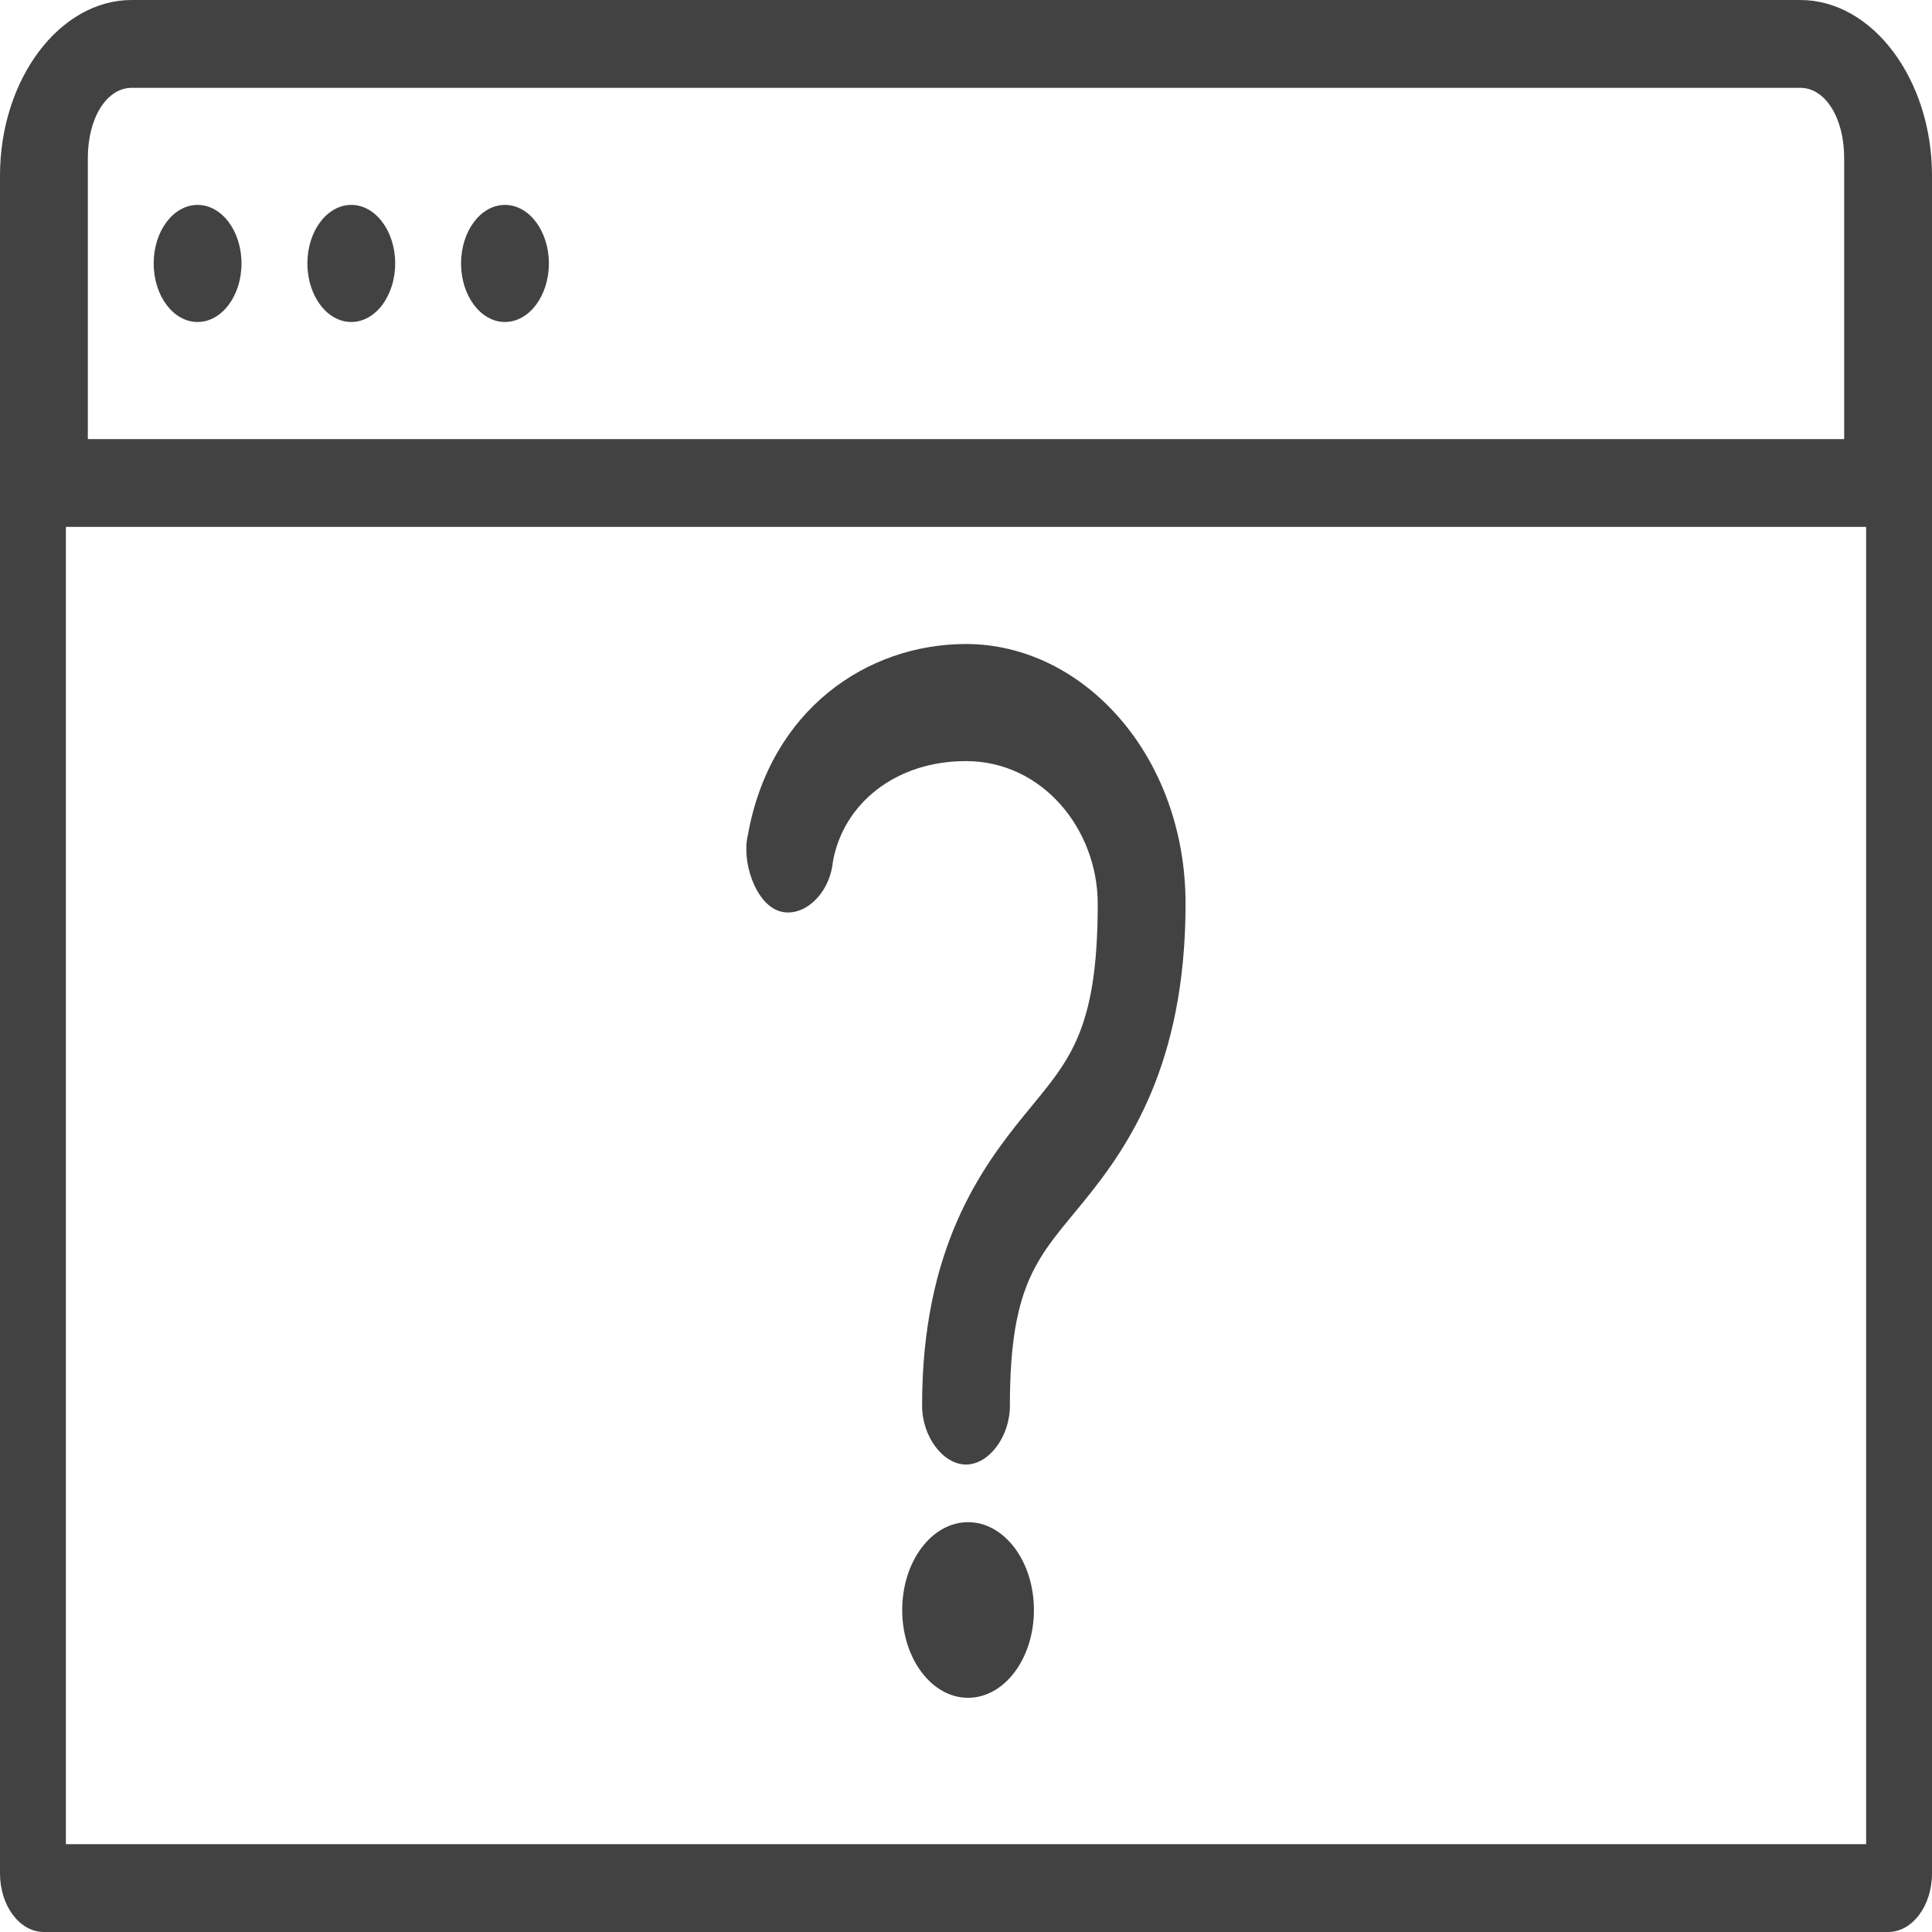
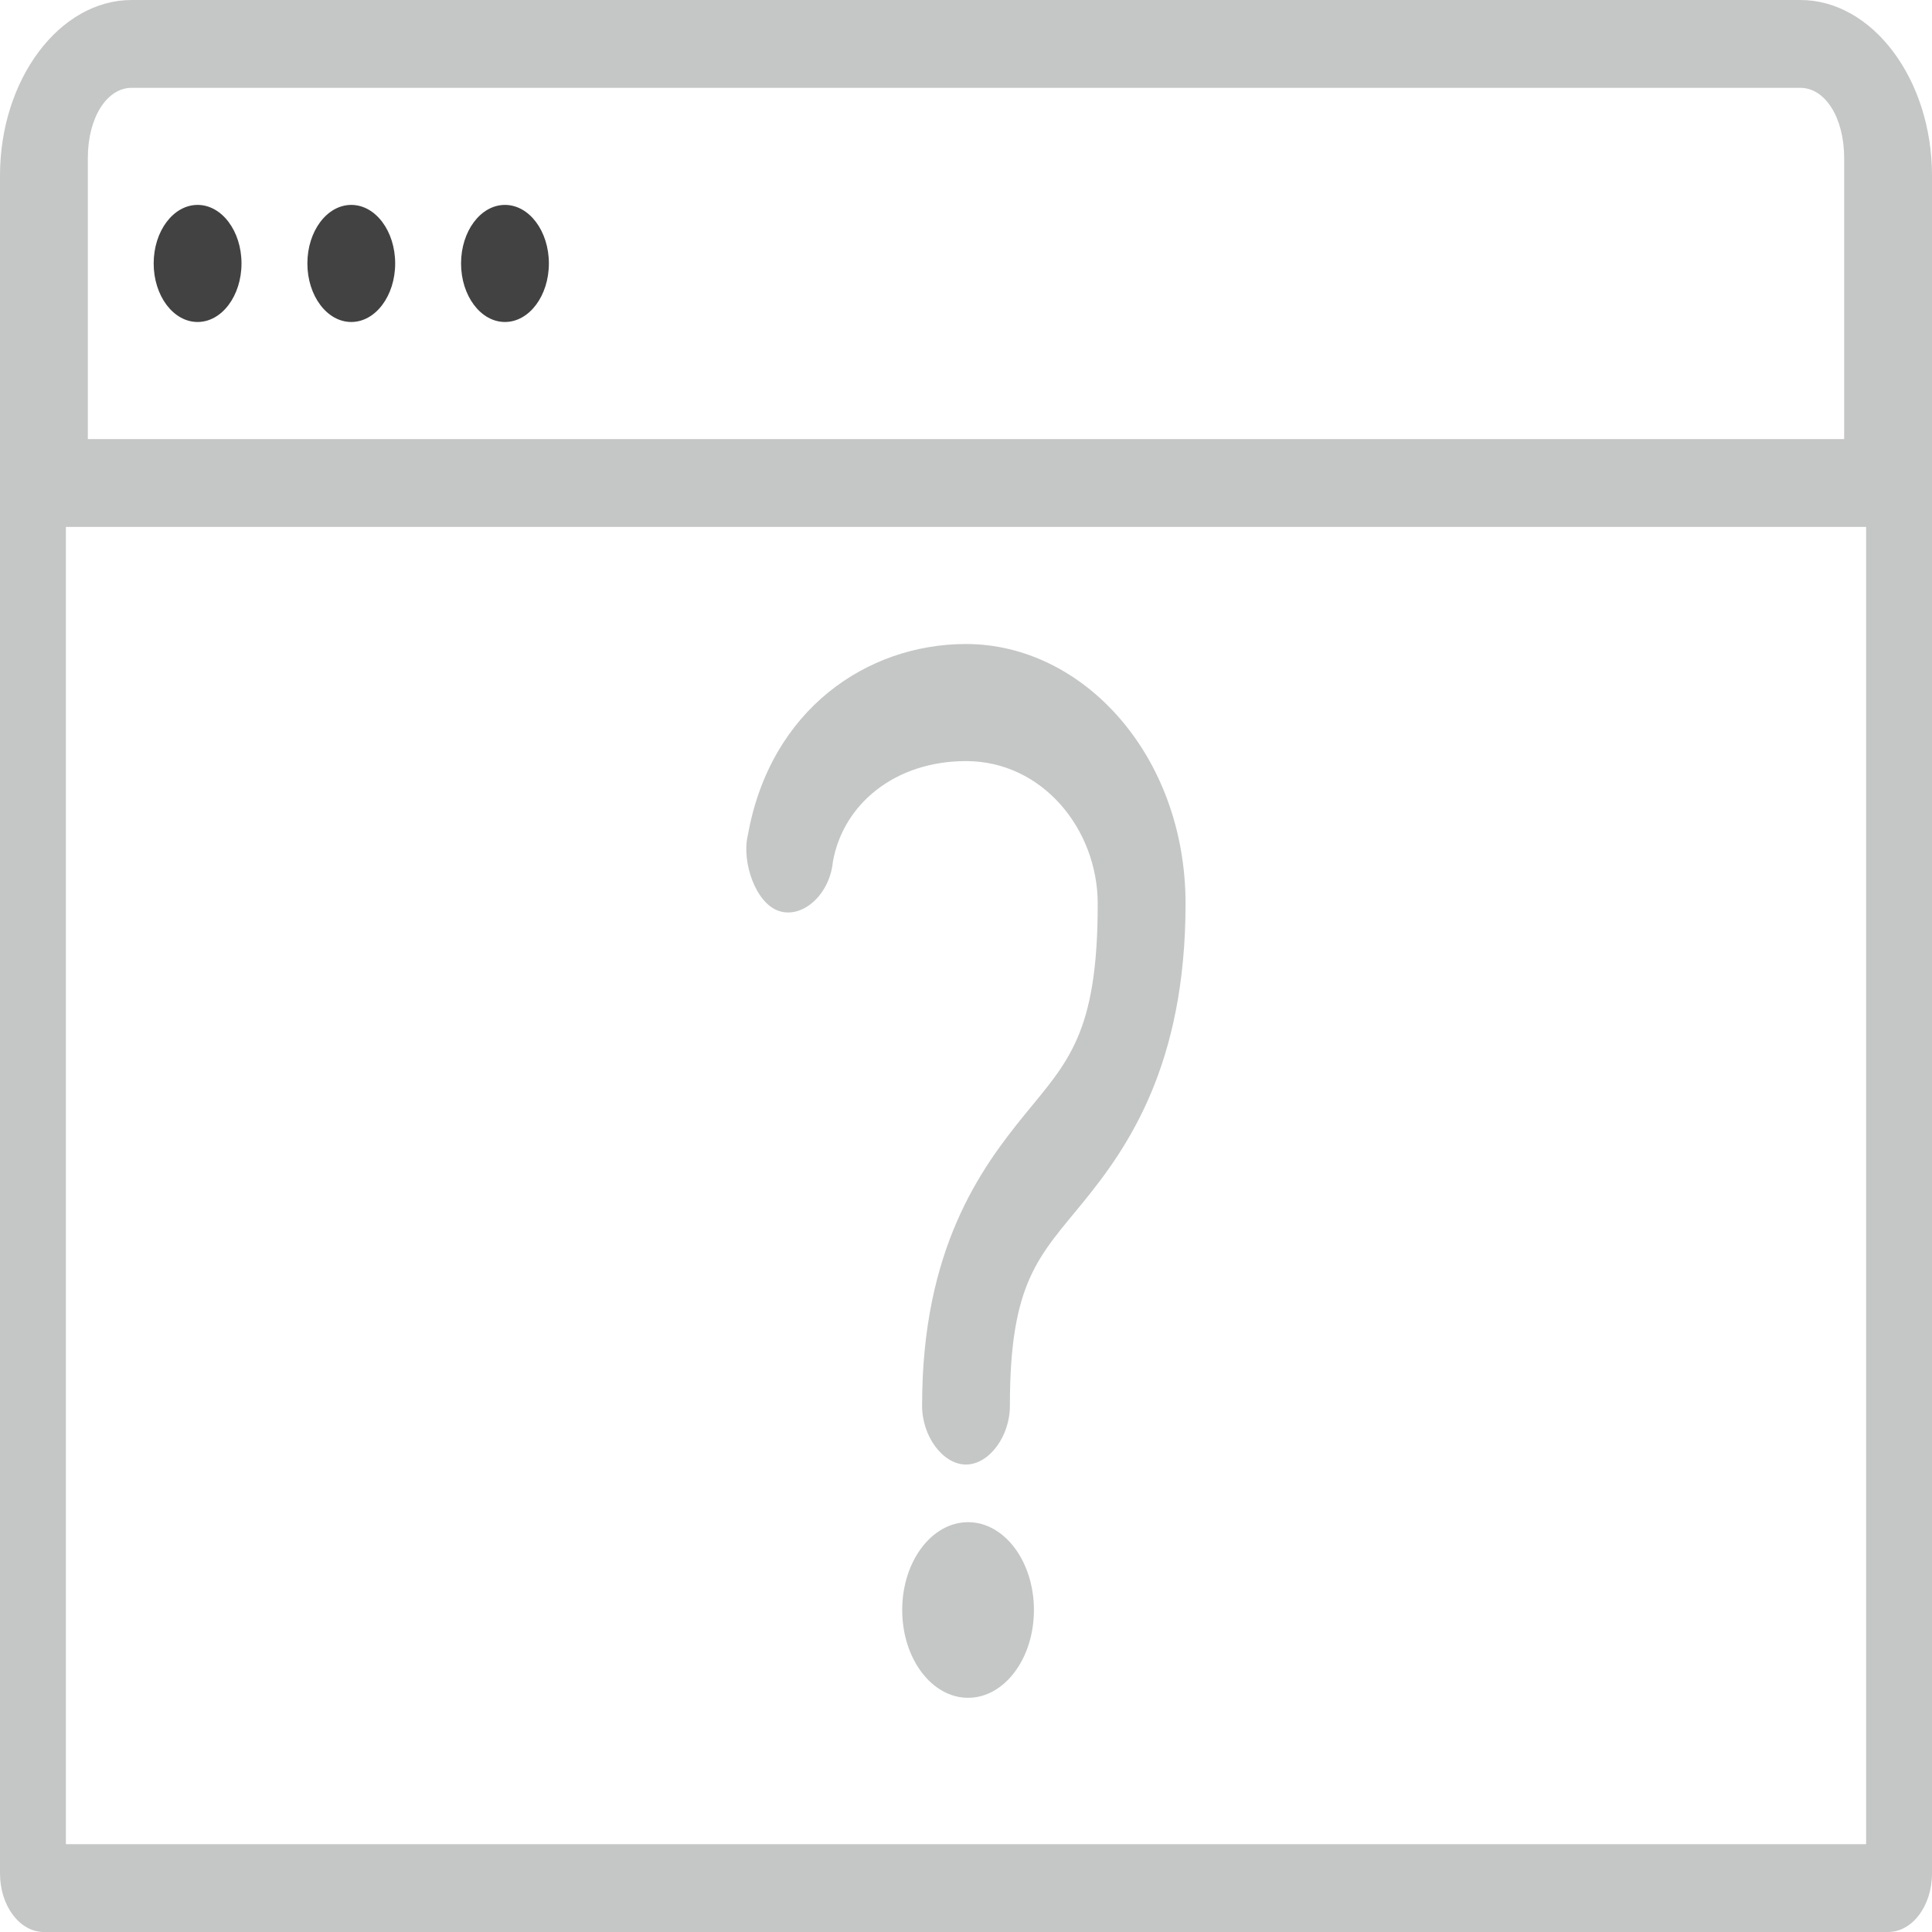
<svg xmlns="http://www.w3.org/2000/svg" width="50px" height="50px" viewBox="0 0 50 50" version="1.1">
  <defs />
  <g id="Page-1" stroke="none" stroke-width="1" fill="none" fill-rule="evenodd">
-     <g id="unknown" fill-rule="nonzero" fill="#424242">
-       <path d="M3.409,-1.51515151e-05 C1.54,-1.51515151e-05 1.13636364e-06,2.053 1.13636364e-06,4.545 L1.13636364e-06,48.485 C6.38839834e-05,49.322 0.509,50 1.136,50 L48.864,50 C49.491,50 50,49.322 50,48.485 L50,4.545 C50,2.053 48.46,-1.51515151e-05 46.591,-1.51515151e-05 L3.409,-1.51515151e-05 Z M3.409,2.273 L46.591,2.273 C47.24,2.273 47.727,3.052 47.727,4.091 L47.727,11.364 L2.273,11.364 L2.273,4.091 C2.273,3.052 2.76,2.273 3.409,2.273 Z M5.114,5.303 C4.486,5.303 3.977,5.981 3.977,6.818 C3.977,7.655 4.486,8.333 5.114,8.333 C5.741,8.333 6.25,7.655 6.25,6.818 C6.25,5.981 5.741,5.303 5.114,5.303 L5.114,5.303 Z M9.091,5.303 C8.463,5.303 7.955,5.981 7.955,6.818 C7.955,7.655 8.463,8.333 9.091,8.333 C9.719,8.333 10.227,7.655 10.227,6.818 C10.227,5.981 9.719,5.303 9.091,5.303 Z M13.068,5.303 C12.441,5.303 11.932,5.981 11.932,6.818 C11.932,7.655 12.441,8.333 13.068,8.333 C13.696,8.333 14.205,7.655 14.205,6.818 C14.205,5.981 13.696,5.303 13.068,5.303 Z M1.705,13.636 L48.295,13.636 L48.295,47.727 L1.705,47.727 L1.705,13.636 Z M25,16.667 C22.439,16.667 19.933,18.364 19.354,21.615 C19.189,22.301 19.553,23.387 20.17,23.58 C20.787,23.772 21.475,23.139 21.555,22.301 C21.823,20.802 23.171,19.697 25,19.697 C26.98,19.697 28.409,21.464 28.409,23.39 C28.409,26.755 27.638,27.473 26.509,28.859 C25.381,30.245 23.864,32.323 23.864,36.364 C23.855,37.164 24.4,37.902 25,37.902 C25.6,37.902 26.145,37.164 26.136,36.364 C26.136,33.169 26.892,32.513 28.036,31.108 C29.18,29.703 30.682,27.567 30.682,23.39 C30.682,19.56 28.037,16.667 25,16.667 Z M25.053,39.394 C24.112,39.394 23.349,40.411 23.349,41.667 C23.349,42.922 24.112,43.939 25.053,43.939 C25.995,43.939 26.758,42.922 26.758,41.667 C26.758,40.411 25.995,39.394 25.053,39.394 Z" id="Shape" />
+     <g id="Group">
+       <g id="unknown" fill-rule="nonzero" fill="#C5C6C6">
+         <path d="M3.409,-1.51515151e-05 C1.54,-1.51515151e-05 1.13636364e-06,2.053 1.13636364e-06,4.545 L1.13636364e-06,48.485 C6.38839834e-05,49.322 0.509,50 1.136,50 L48.864,50 C49.491,50 50,49.322 50,48.485 L50,4.545 C50,2.053 48.46,-1.51515151e-05 46.591,-1.51515151e-05 L3.409,-1.51515151e-05 Z M3.409,2.273 L46.591,2.273 C47.24,2.273 47.727,3.052 47.727,4.091 L47.727,11.364 L2.273,11.364 L2.273,4.091 C2.273,3.052 2.76,2.273 3.409,2.273 Z M1.705,13.636 L48.295,13.636 L48.295,47.727 L1.705,47.727 L1.705,13.636 Z M25,16.667 C22.439,16.667 19.933,18.364 19.354,21.615 C19.189,22.301 19.553,23.387 20.17,23.58 C20.787,23.772 21.475,23.139 21.555,22.301 C21.823,20.802 23.171,19.697 25,19.697 C26.98,19.697 28.409,21.464 28.409,23.39 C28.409,26.755 27.638,27.473 26.509,28.859 C25.381,30.245 23.864,32.323 23.864,36.364 C23.855,37.164 24.4,37.902 25,37.902 C25.6,37.902 26.145,37.164 26.136,36.364 C26.136,33.169 26.892,32.513 28.036,31.108 C29.18,29.703 30.682,27.567 30.682,23.39 C30.682,19.56 28.037,16.667 25,16.667 Z M25.053,39.394 C24.112,39.394 23.349,40.411 23.349,41.667 C23.349,42.922 24.112,43.939 25.053,43.939 C25.995,43.939 26.758,42.922 26.758,41.667 C26.758,40.411 25.995,39.394 25.053,39.394 Z" id="Shape" />
+       </g>
+       <path d="M5.114,5.303 C4.486,5.303 3.977,5.981 3.977,6.818 C3.977,7.655 4.486,8.333 5.114,8.333 C5.741,8.333 6.25,7.655 6.25,6.818 C6.25,5.981 5.741,5.303 5.114,5.303 L5.114,5.303 Z" id="Shape-path" fill="#424242" />
+       <path d="M9.091,5.303 C8.463,5.303 7.955,5.981 7.955,6.818 C7.955,7.655 8.463,8.333 9.091,8.333 C9.719,8.333 10.227,7.655 10.227,6.818 C10.227,5.981 9.719,5.303 9.091,5.303 Z" id="Shape-path" fill="#424242" />
+       <path d="M13.068,5.303 C12.441,5.303 11.932,5.981 11.932,6.818 C11.932,7.655 12.441,8.333 13.068,8.333 C13.696,8.333 14.205,7.655 14.205,6.818 C14.205,5.981 13.696,5.303 13.068,5.303 Z" id="Shape-path" fill="#424242" />
    </g>
  </g>
</svg>
